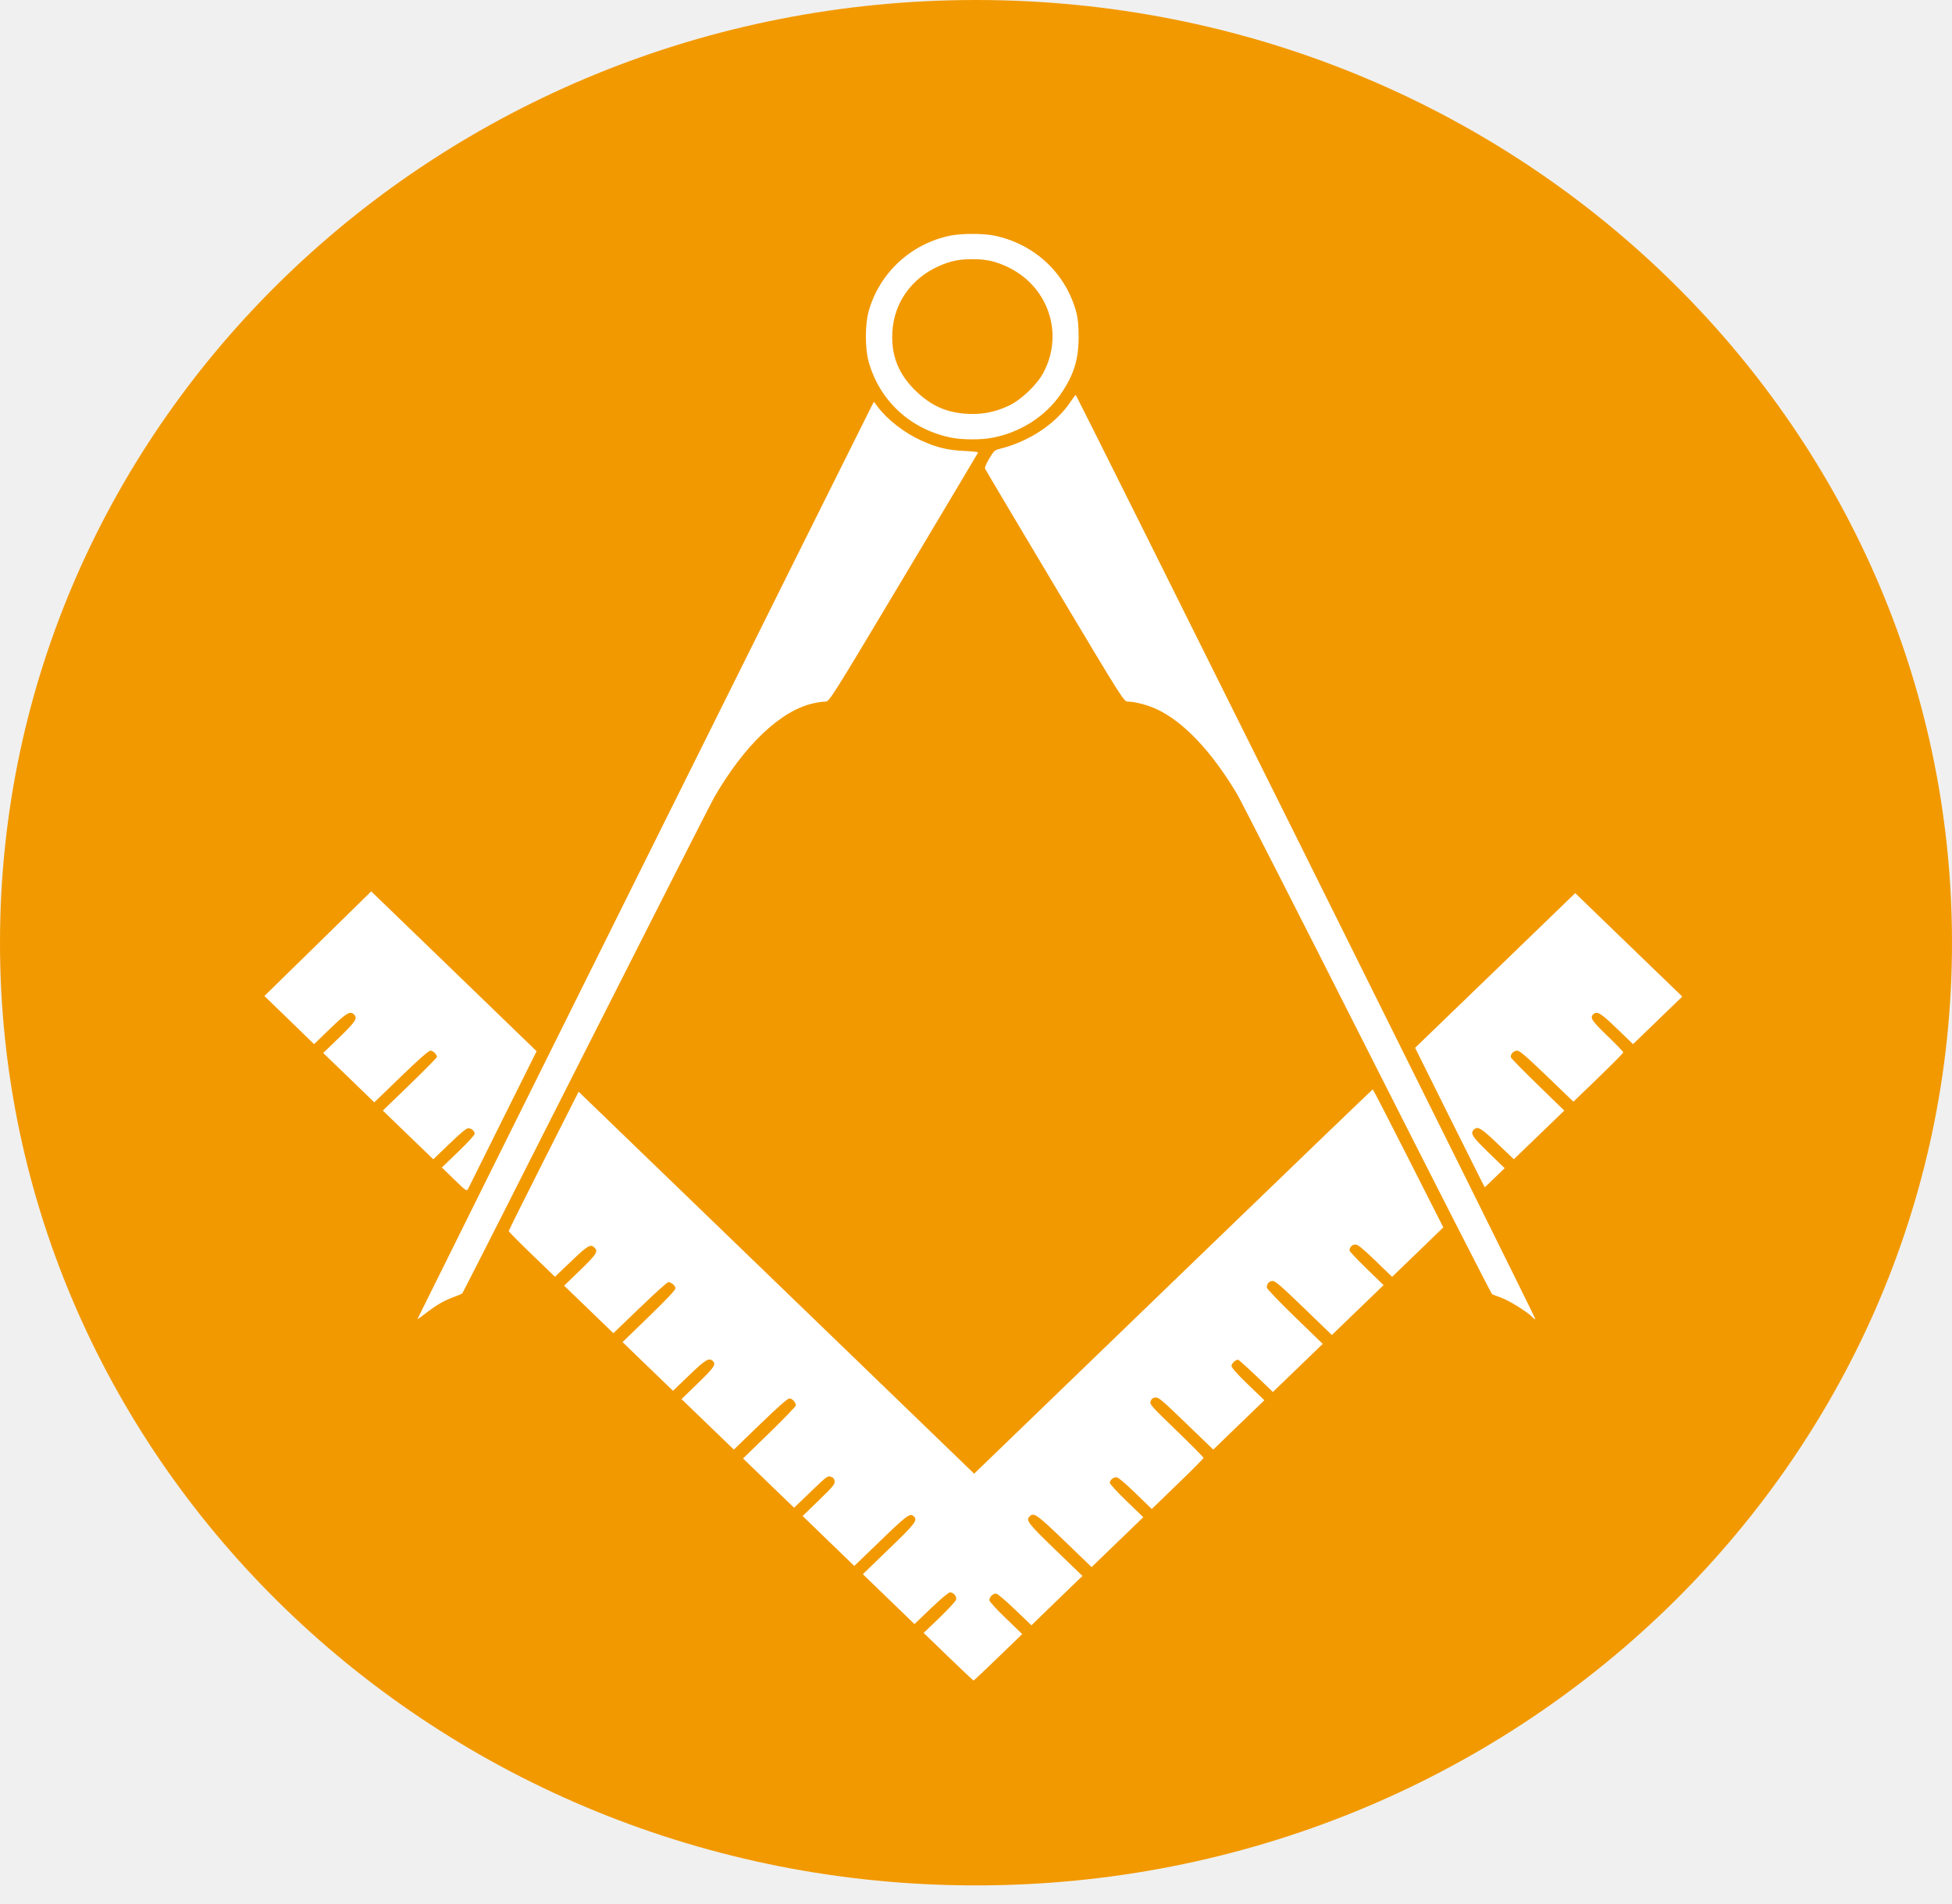
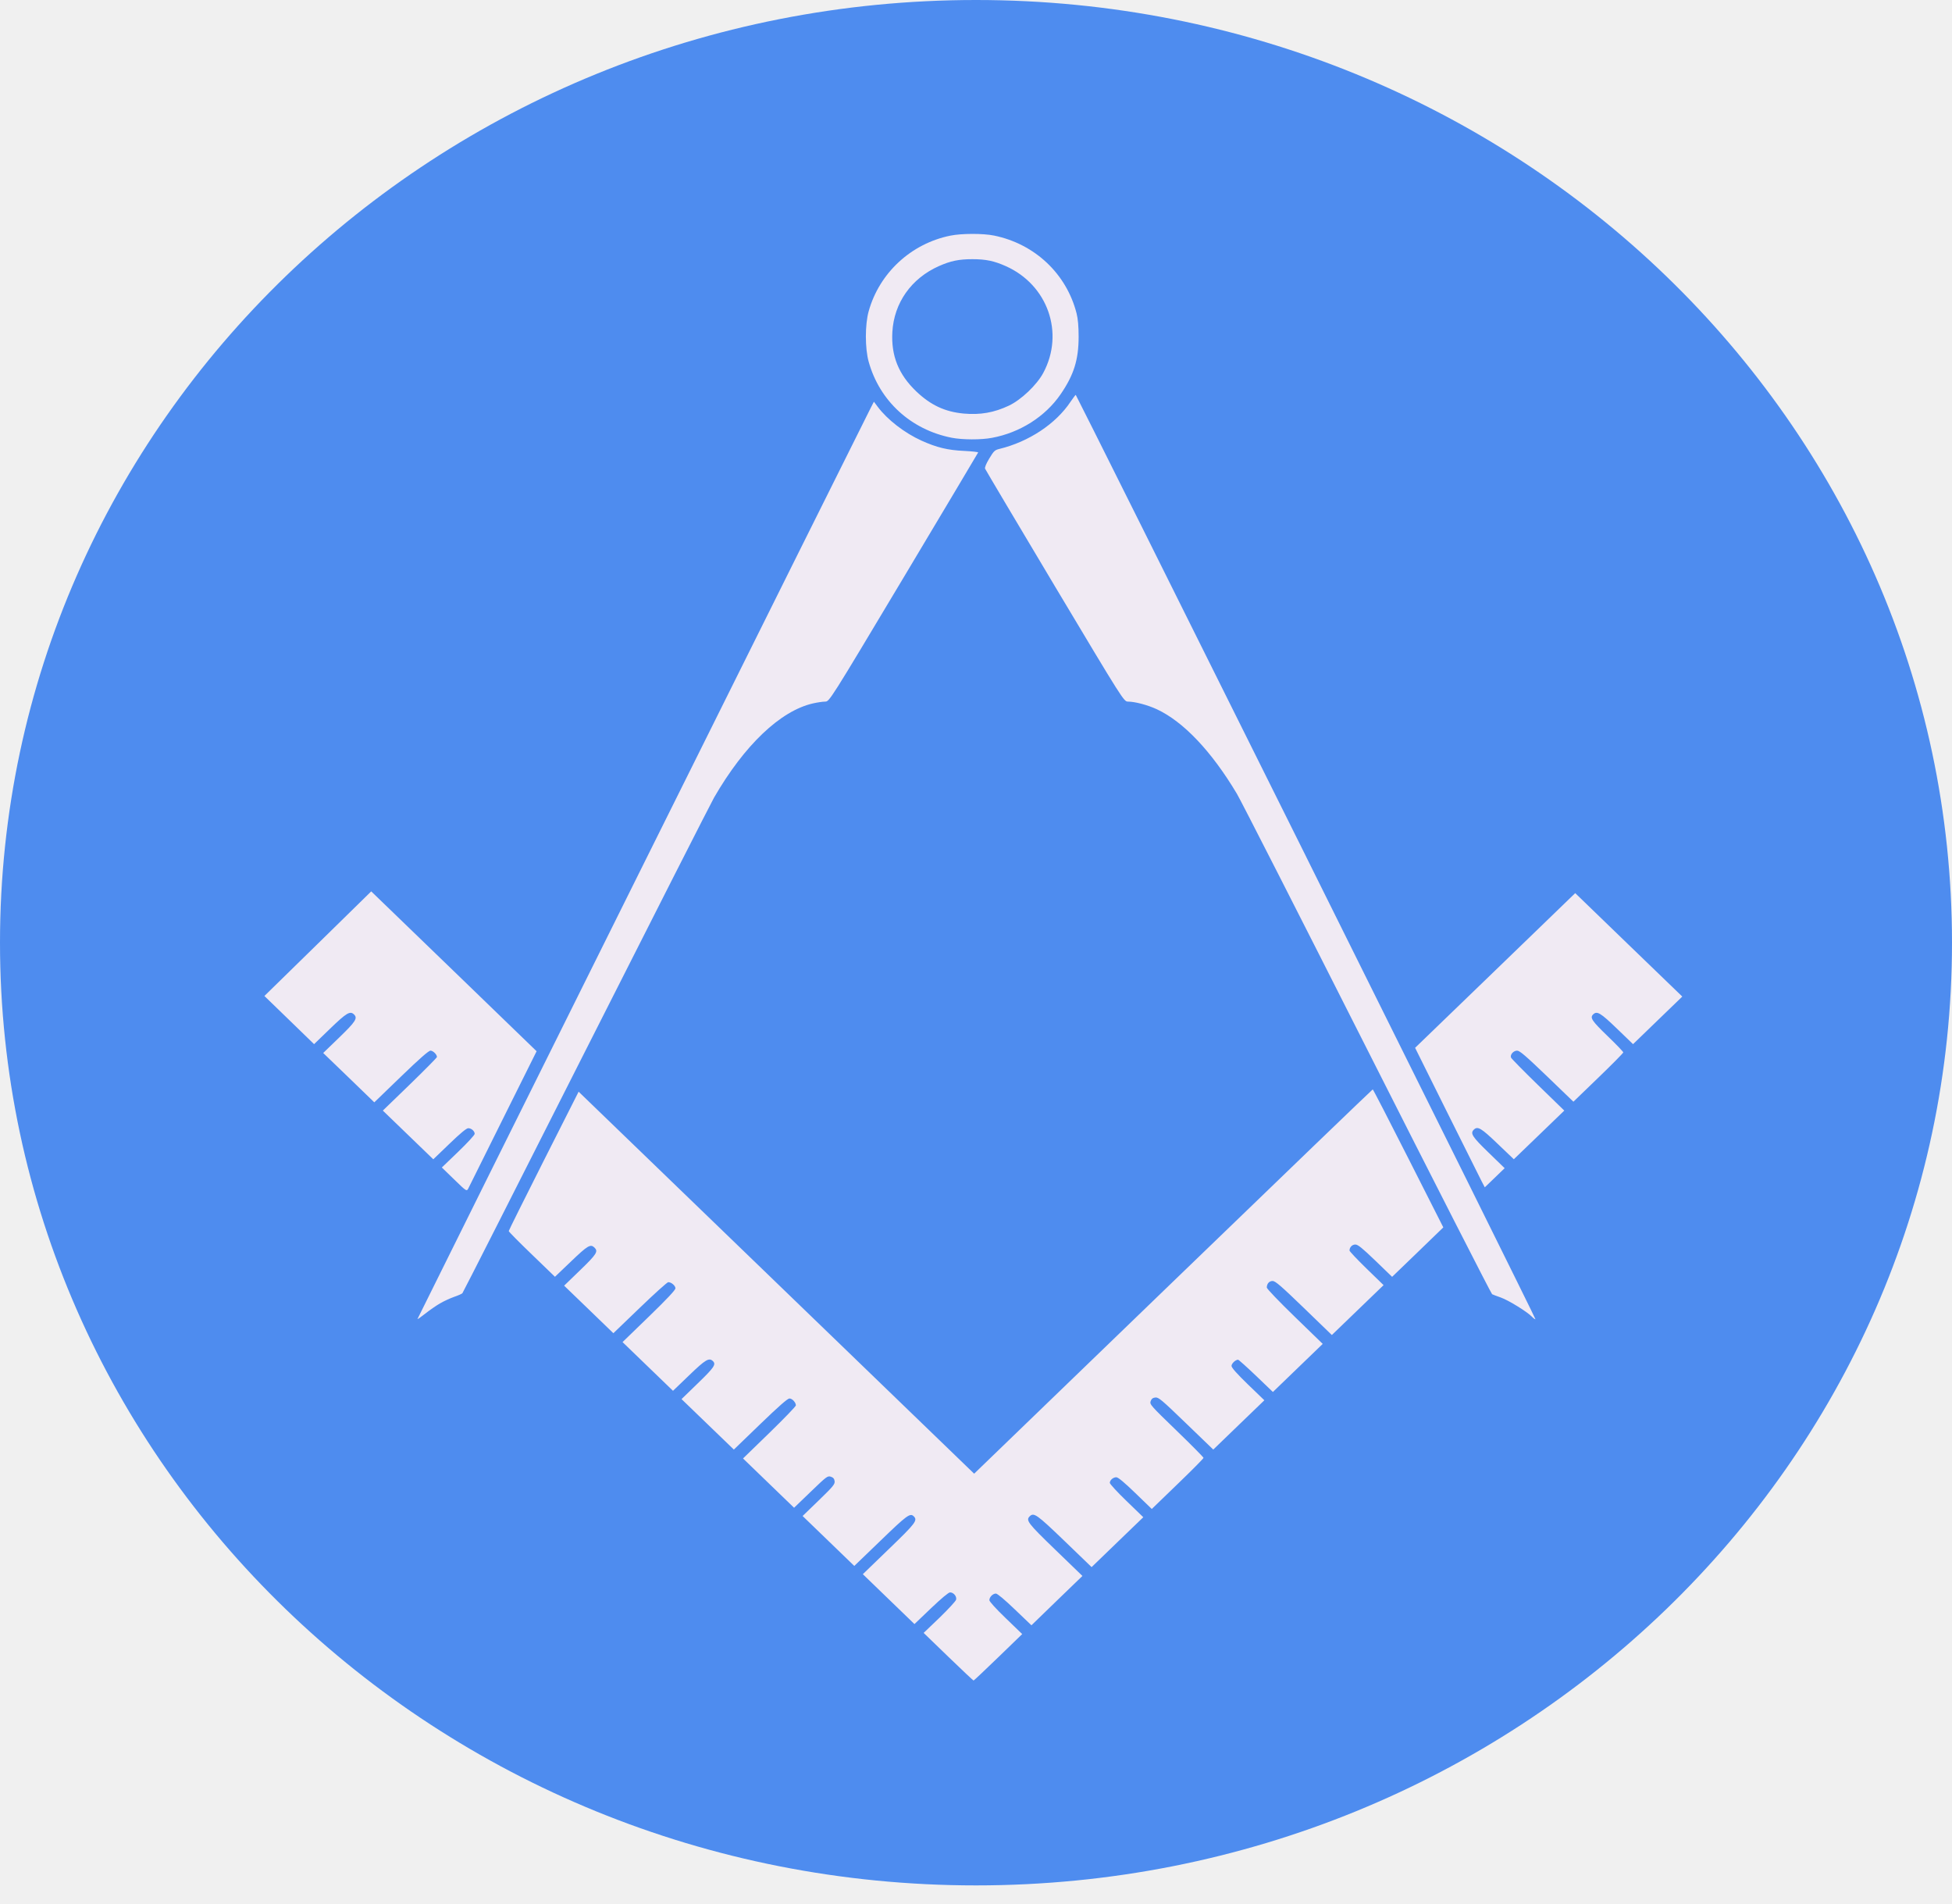
<svg xmlns="http://www.w3.org/2000/svg" width="40" height="39" viewBox="0 0 40 39" fill="none">
-   <path d="M20 38.627C31.046 38.627 40 29.98 40 19.313C40 8.647 31.046 0 20 0C8.954 0 0 8.647 0 19.313C0 29.98 8.954 38.627 20 38.627Z" fill="#F29900" />
-   <path d="M20.455 33.954L20.947 33.478L20.611 33.154C20.41 32.961 20.274 32.811 20.274 32.783C20.274 32.72 20.345 32.648 20.407 32.648C20.438 32.648 20.586 32.772 20.796 32.973L21.136 33.298L21.658 32.792L22.181 32.287L21.626 31.751C21.06 31.204 21.016 31.147 21.102 31.064C21.186 30.983 21.246 31.025 21.813 31.57L22.369 32.106L22.898 31.595L23.428 31.084L23.085 30.752C22.896 30.57 22.742 30.402 22.742 30.38C22.742 30.324 22.811 30.265 22.875 30.265C22.912 30.265 23.039 30.37 23.266 30.59L23.602 30.915L24.132 30.403C24.424 30.122 24.662 29.881 24.662 29.868C24.662 29.854 24.413 29.603 24.109 29.309C23.575 28.793 23.556 28.771 23.579 28.706C23.597 28.657 23.623 28.637 23.676 28.631C23.74 28.624 23.806 28.679 24.305 29.161L24.862 29.698L25.385 29.193L25.909 28.688L25.572 28.363C25.346 28.144 25.236 28.02 25.236 27.984C25.236 27.935 25.318 27.857 25.37 27.857C25.383 27.857 25.549 28.006 25.739 28.187L26.084 28.518L26.595 28.025L27.105 27.533L26.532 26.977C26.217 26.672 25.959 26.403 25.959 26.379C25.959 26.3 26.008 26.244 26.078 26.244C26.134 26.244 26.252 26.346 26.719 26.797L27.292 27.351L27.822 26.84L28.352 26.329L28.003 25.99C27.811 25.803 27.654 25.637 27.654 25.62C27.654 25.553 27.708 25.497 27.773 25.497C27.826 25.497 27.912 25.567 28.184 25.828L28.527 26.159L29.052 25.653L29.576 25.146L28.86 23.733C28.466 22.955 28.138 22.319 28.13 22.319C28.122 22.319 26.281 24.091 24.039 26.256L19.962 30.192L15.91 26.279L11.857 22.366L11.141 23.782C10.748 24.561 10.425 25.209 10.425 25.221C10.425 25.235 10.638 25.45 10.899 25.701L11.372 26.158L11.705 25.84C12.043 25.516 12.101 25.482 12.181 25.559C12.263 25.638 12.228 25.694 11.89 26.021L11.56 26.34L12.065 26.827L12.569 27.314L13.113 26.791C13.412 26.503 13.673 26.268 13.694 26.268C13.756 26.268 13.841 26.34 13.841 26.394C13.841 26.429 13.667 26.614 13.299 26.971L12.757 27.496L13.274 27.995L13.791 28.494L14.122 28.176C14.458 27.852 14.53 27.809 14.609 27.886C14.678 27.952 14.634 28.017 14.302 28.338L13.966 28.664L14.502 29.181L15.038 29.698L15.58 29.175C15.956 28.812 16.14 28.651 16.177 28.651C16.234 28.651 16.309 28.733 16.309 28.793C16.309 28.812 16.066 29.064 15.768 29.354L15.226 29.88L15.749 30.385L16.272 30.89L16.614 30.561C16.941 30.246 16.959 30.232 17.026 30.254C17.076 30.271 17.097 30.296 17.103 30.347C17.11 30.408 17.071 30.455 16.779 30.738L16.447 31.059L16.977 31.571L17.506 32.082L18.049 31.559C18.585 31.041 18.65 30.994 18.723 31.064C18.809 31.147 18.765 31.205 18.217 31.733L17.681 32.251L18.21 32.762L18.739 33.273L19.078 32.949C19.289 32.748 19.437 32.624 19.468 32.624C19.541 32.624 19.61 32.707 19.592 32.774C19.584 32.804 19.431 32.969 19.253 33.142L18.927 33.454L19.432 33.942C19.71 34.21 19.943 34.43 19.95 34.43C19.957 34.43 20.184 34.216 20.455 33.954L20.455 33.954ZM9.015 26.704C9.092 26.659 9.222 26.599 9.304 26.57C9.386 26.542 9.463 26.508 9.475 26.495C9.487 26.483 10.626 24.238 12.006 21.508C13.387 18.777 14.568 16.453 14.631 16.343C15.252 15.267 15.991 14.563 16.659 14.411C16.748 14.391 16.86 14.374 16.908 14.374C16.996 14.373 16.996 14.373 18.517 11.831C19.353 10.433 20.04 9.28 20.044 9.27C20.048 9.26 19.919 9.246 19.758 9.238C19.42 9.223 19.194 9.168 18.882 9.027C18.537 8.871 18.181 8.596 17.986 8.334L17.908 8.23L17.848 8.346C17.692 8.646 8.555 27.009 8.555 27.023C8.555 27.032 8.627 26.982 8.715 26.912C8.803 26.842 8.938 26.749 9.015 26.704L9.015 26.704ZM26.766 17.553C24.176 12.349 22.051 8.091 22.044 8.09C22.038 8.09 21.99 8.153 21.938 8.23C21.636 8.684 21.083 9.05 20.48 9.197C20.385 9.22 20.365 9.239 20.273 9.392C20.209 9.497 20.176 9.577 20.186 9.602C20.195 9.624 20.838 10.707 21.615 12.008C23.029 14.373 23.029 14.373 23.116 14.374C23.26 14.375 23.516 14.443 23.704 14.53C24.25 14.784 24.826 15.391 25.346 16.262C25.425 16.393 26.626 18.75 28.016 21.499C29.406 24.247 30.558 26.505 30.576 26.515C30.594 26.524 30.674 26.555 30.755 26.583C30.911 26.638 31.293 26.873 31.392 26.976C31.425 27.01 31.458 27.033 31.464 27.027C31.471 27.021 29.356 22.758 26.766 17.554L26.766 17.553ZM10.318 22.898L10.996 21.537L9.302 19.899L7.607 18.262L6.513 19.334L5.418 20.405L5.927 20.898L6.436 21.392L6.766 21.073C7.102 20.749 7.174 20.706 7.254 20.783C7.333 20.86 7.289 20.929 6.954 21.253L6.623 21.573L7.147 22.078L7.67 22.584L8.219 22.054C8.599 21.687 8.784 21.525 8.822 21.525C8.874 21.525 8.954 21.604 8.954 21.655C8.954 21.668 8.705 21.92 8.4 22.216L7.845 22.753L8.362 23.252L8.879 23.751L9.21 23.433C9.43 23.22 9.559 23.114 9.595 23.114C9.659 23.114 9.727 23.173 9.727 23.23C9.727 23.253 9.576 23.417 9.391 23.595L9.054 23.919L9.31 24.167C9.565 24.415 9.565 24.415 9.602 24.337C9.623 24.294 9.945 23.646 10.318 22.898L10.318 22.898ZM30.503 23.613C30.168 23.289 30.123 23.219 30.202 23.143C30.28 23.067 30.352 23.11 30.688 23.432L31.021 23.75L31.538 23.252L32.055 22.753L31.516 22.229C31.22 21.941 30.971 21.688 30.963 21.666C30.942 21.605 31.014 21.525 31.089 21.525C31.141 21.525 31.265 21.631 31.699 22.048L32.242 22.571L32.753 22.078C33.034 21.807 33.264 21.574 33.264 21.561C33.264 21.547 33.118 21.395 32.94 21.224C32.62 20.915 32.577 20.85 32.646 20.783C32.725 20.706 32.797 20.749 33.133 21.073L33.464 21.392L33.969 20.904L34.473 20.417L33.376 19.358L32.279 18.298L30.639 19.883L28.998 21.467L29.644 22.766C29.999 23.48 30.321 24.123 30.358 24.195L30.426 24.325L30.63 24.129L30.833 23.933L30.503 23.613ZM20.328 8.97C20.9 8.864 21.418 8.536 21.732 8.08C22.005 7.683 22.103 7.371 22.103 6.898C22.103 6.686 22.089 6.531 22.061 6.42C21.854 5.608 21.204 4.996 20.369 4.826C20.144 4.78 19.702 4.781 19.473 4.828C18.669 4.991 18.02 5.592 17.801 6.376C17.724 6.649 17.724 7.137 17.801 7.412C18.025 8.216 18.665 8.803 19.501 8.968C19.719 9.011 20.104 9.013 20.328 8.97L20.328 8.97ZM19.75 8.473C19.364 8.437 19.072 8.301 18.775 8.018C18.413 7.671 18.259 7.289 18.286 6.803C18.319 6.206 18.673 5.704 19.239 5.452C19.481 5.345 19.649 5.31 19.925 5.31C20.201 5.31 20.369 5.345 20.61 5.452C21.47 5.835 21.817 6.821 21.379 7.639C21.247 7.886 20.925 8.192 20.673 8.311C20.369 8.454 20.089 8.503 19.75 8.473V8.473Z" fill="white" />
+   <path d="M20 38.627C31.046 38.627 40 29.98 40 19.313C40 8.647 31.046 0 20 0C8.954 0 0 8.647 0 19.313C0 29.98 8.954 38.627 20 38.627Z" fill="#4E8CEF" />
+   <path d="M20.455 33.954L20.947 33.478L20.611 33.154C20.41 32.961 20.274 32.811 20.274 32.783C20.274 32.72 20.345 32.648 20.407 32.648C20.438 32.648 20.586 32.772 20.796 32.973L21.136 33.298L21.658 32.792L22.181 32.287L21.626 31.751C21.06 31.204 21.016 31.147 21.102 31.064C21.186 30.983 21.246 31.025 21.813 31.57L22.369 32.106L22.898 31.595L23.428 31.084L23.085 30.752C22.896 30.57 22.742 30.402 22.742 30.38C22.742 30.324 22.811 30.265 22.875 30.265C22.912 30.265 23.039 30.37 23.266 30.59L23.602 30.915L24.132 30.403C24.424 30.122 24.662 29.881 24.662 29.868C24.662 29.854 24.413 29.603 24.109 29.309C23.575 28.793 23.556 28.771 23.579 28.706C23.597 28.657 23.623 28.637 23.676 28.631C23.74 28.624 23.806 28.679 24.305 29.161L24.862 29.698L25.385 29.193L25.909 28.688L25.572 28.363C25.346 28.144 25.236 28.02 25.236 27.984C25.236 27.935 25.318 27.857 25.37 27.857C25.383 27.857 25.549 28.006 25.739 28.187L26.084 28.518L26.595 28.025L27.105 27.533L26.532 26.977C26.217 26.672 25.959 26.403 25.959 26.379C25.959 26.3 26.008 26.244 26.078 26.244C26.134 26.244 26.252 26.346 26.719 26.797L27.292 27.351L27.822 26.84L28.352 26.329L28.003 25.99C27.811 25.803 27.654 25.637 27.654 25.62C27.654 25.553 27.708 25.497 27.773 25.497C27.826 25.497 27.912 25.567 28.184 25.828L28.527 26.159L29.052 25.653L29.576 25.146L28.86 23.733C28.466 22.955 28.138 22.319 28.13 22.319C28.122 22.319 26.281 24.091 24.039 26.256L19.962 30.192L15.91 26.279L11.857 22.366L11.141 23.782C10.748 24.561 10.425 25.209 10.425 25.221C10.425 25.235 10.638 25.45 10.899 25.701L11.372 26.158L11.705 25.84C12.043 25.516 12.101 25.482 12.181 25.559C12.263 25.638 12.228 25.694 11.89 26.021L11.56 26.34L12.065 26.827L12.569 27.314L13.113 26.791C13.412 26.503 13.673 26.268 13.694 26.268C13.756 26.268 13.841 26.34 13.841 26.394C13.841 26.429 13.667 26.614 13.299 26.971L12.757 27.496L13.274 27.995L13.791 28.494L14.122 28.176C14.458 27.852 14.53 27.809 14.609 27.886C14.678 27.952 14.634 28.017 14.302 28.338L13.966 28.664L14.502 29.181L15.038 29.698L15.58 29.175C15.956 28.812 16.14 28.651 16.177 28.651C16.234 28.651 16.309 28.733 16.309 28.793C16.309 28.812 16.066 29.064 15.768 29.354L15.226 29.88L15.749 30.385L16.272 30.89L16.614 30.561C16.941 30.246 16.959 30.232 17.026 30.254C17.076 30.271 17.097 30.296 17.103 30.347C17.11 30.408 17.071 30.455 16.779 30.738L16.447 31.059L16.977 31.571L17.506 32.082L18.049 31.559C18.585 31.041 18.65 30.994 18.723 31.064C18.809 31.147 18.765 31.205 18.217 31.733L17.681 32.251L18.21 32.762L18.739 33.273L19.078 32.949C19.289 32.748 19.437 32.624 19.468 32.624C19.541 32.624 19.61 32.707 19.592 32.774C19.584 32.804 19.431 32.969 19.253 33.142L18.927 33.454L19.432 33.942C19.71 34.21 19.943 34.43 19.95 34.43C19.957 34.43 20.184 34.216 20.455 33.954L20.455 33.954ZM9.015 26.704C9.092 26.659 9.222 26.599 9.304 26.57C9.386 26.542 9.463 26.508 9.475 26.495C9.487 26.483 10.626 24.238 12.006 21.508C13.387 18.777 14.568 16.453 14.631 16.343C15.252 15.267 15.991 14.563 16.659 14.411C16.748 14.391 16.86 14.374 16.908 14.374C16.996 14.373 16.996 14.373 18.517 11.831C19.353 10.433 20.04 9.28 20.044 9.27C20.048 9.26 19.919 9.246 19.758 9.238C19.42 9.223 19.194 9.168 18.882 9.027C18.537 8.871 18.181 8.596 17.986 8.334L17.908 8.23L17.848 8.346C17.692 8.646 8.555 27.009 8.555 27.023C8.555 27.032 8.627 26.982 8.715 26.912C8.803 26.842 8.938 26.749 9.015 26.704L9.015 26.704ZM26.766 17.553C24.176 12.349 22.051 8.091 22.044 8.09C22.038 8.09 21.99 8.153 21.938 8.23C21.636 8.684 21.083 9.05 20.48 9.197C20.385 9.22 20.365 9.239 20.273 9.392C20.209 9.497 20.176 9.577 20.186 9.602C20.195 9.624 20.838 10.707 21.615 12.008C23.029 14.373 23.029 14.373 23.116 14.374C23.26 14.375 23.516 14.443 23.704 14.53C24.25 14.784 24.826 15.391 25.346 16.262C25.425 16.393 26.626 18.75 28.016 21.499C29.406 24.247 30.558 26.505 30.576 26.515C30.594 26.524 30.674 26.555 30.755 26.583C30.911 26.638 31.293 26.873 31.392 26.976C31.425 27.01 31.458 27.033 31.464 27.027C31.471 27.021 29.356 22.758 26.766 17.554L26.766 17.553ZM10.318 22.898L10.996 21.537L9.302 19.899L7.607 18.262L6.513 19.334L5.418 20.405L5.927 20.898L6.436 21.392L6.766 21.073C7.102 20.749 7.174 20.706 7.254 20.783C7.333 20.86 7.289 20.929 6.954 21.253L6.623 21.573L7.147 22.078L7.67 22.584L8.219 22.054C8.599 21.687 8.784 21.525 8.822 21.525C8.874 21.525 8.954 21.604 8.954 21.655C8.954 21.668 8.705 21.92 8.4 22.216L7.845 22.753L8.362 23.252L8.879 23.751L9.21 23.433C9.43 23.22 9.559 23.114 9.595 23.114C9.659 23.114 9.727 23.173 9.727 23.23C9.727 23.253 9.576 23.417 9.391 23.595L9.054 23.919L9.31 24.167C9.565 24.415 9.565 24.415 9.602 24.337C9.623 24.294 9.945 23.646 10.318 22.898L10.318 22.898ZM30.503 23.613C30.168 23.289 30.123 23.219 30.202 23.143C30.28 23.067 30.352 23.11 30.688 23.432L31.021 23.75L31.538 23.252L32.055 22.753L31.516 22.229C31.22 21.941 30.971 21.688 30.963 21.666C30.942 21.605 31.014 21.525 31.089 21.525C31.141 21.525 31.265 21.631 31.699 22.048L32.242 22.571L32.753 22.078C33.034 21.807 33.264 21.574 33.264 21.561C33.264 21.547 33.118 21.395 32.94 21.224C32.62 20.915 32.577 20.85 32.646 20.783C32.725 20.706 32.797 20.749 33.133 21.073L33.464 21.392L33.969 20.904L34.473 20.417L33.376 19.358L32.279 18.298L30.639 19.883L28.998 21.467L29.644 22.766C29.999 23.48 30.321 24.123 30.358 24.195L30.426 24.325L30.63 24.129L30.833 23.933L30.503 23.613ZM20.328 8.97C20.9 8.864 21.418 8.536 21.732 8.08C22.005 7.683 22.103 7.371 22.103 6.898C22.103 6.686 22.089 6.531 22.061 6.42C21.854 5.608 21.204 4.996 20.369 4.826C20.144 4.78 19.702 4.781 19.473 4.828C18.669 4.991 18.02 5.592 17.801 6.376C17.724 6.649 17.724 7.137 17.801 7.412C18.025 8.216 18.665 8.803 19.501 8.968C19.719 9.011 20.104 9.013 20.328 8.97L20.328 8.97ZM19.75 8.473C19.364 8.437 19.072 8.301 18.775 8.018C18.413 7.671 18.259 7.289 18.286 6.803C18.319 6.206 18.673 5.704 19.239 5.452C19.481 5.345 19.649 5.31 19.925 5.31C20.201 5.31 20.369 5.345 20.61 5.452C21.47 5.835 21.817 6.821 21.379 7.639C21.247 7.886 20.925 8.192 20.673 8.311C20.369 8.454 20.089 8.503 19.75 8.473V8.473Z" fill="#F0EAF3" />
</svg>
